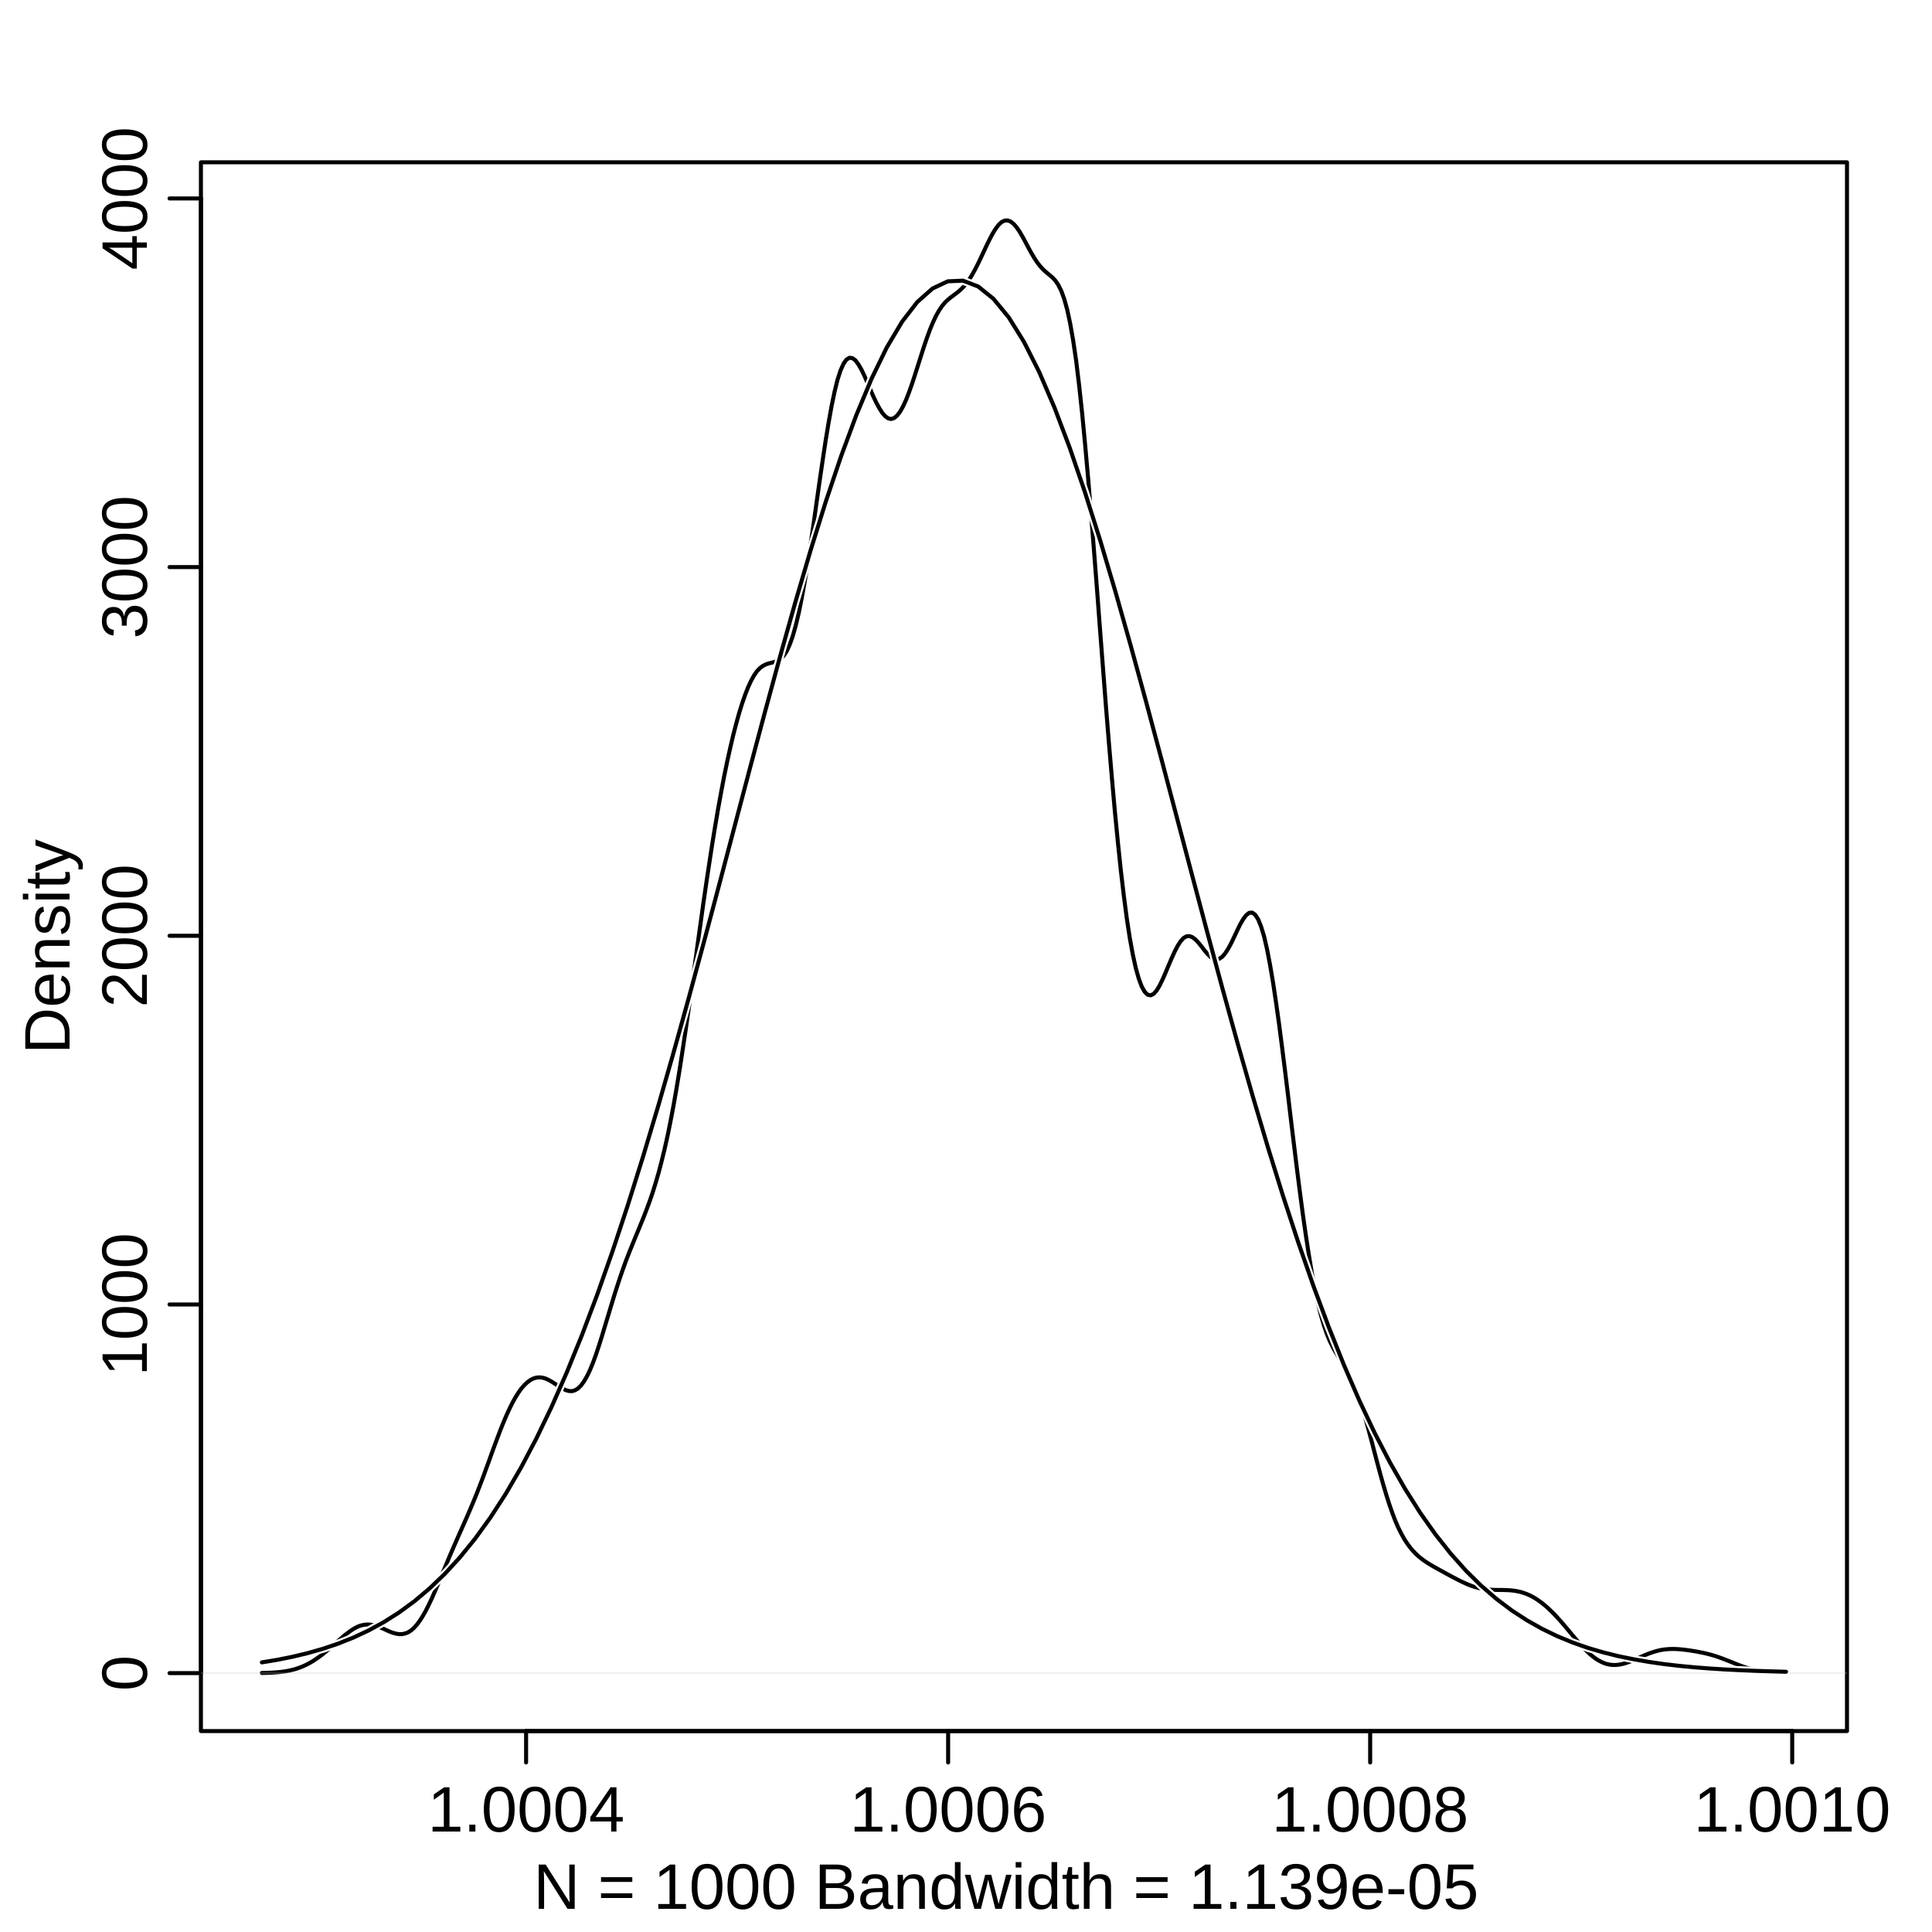
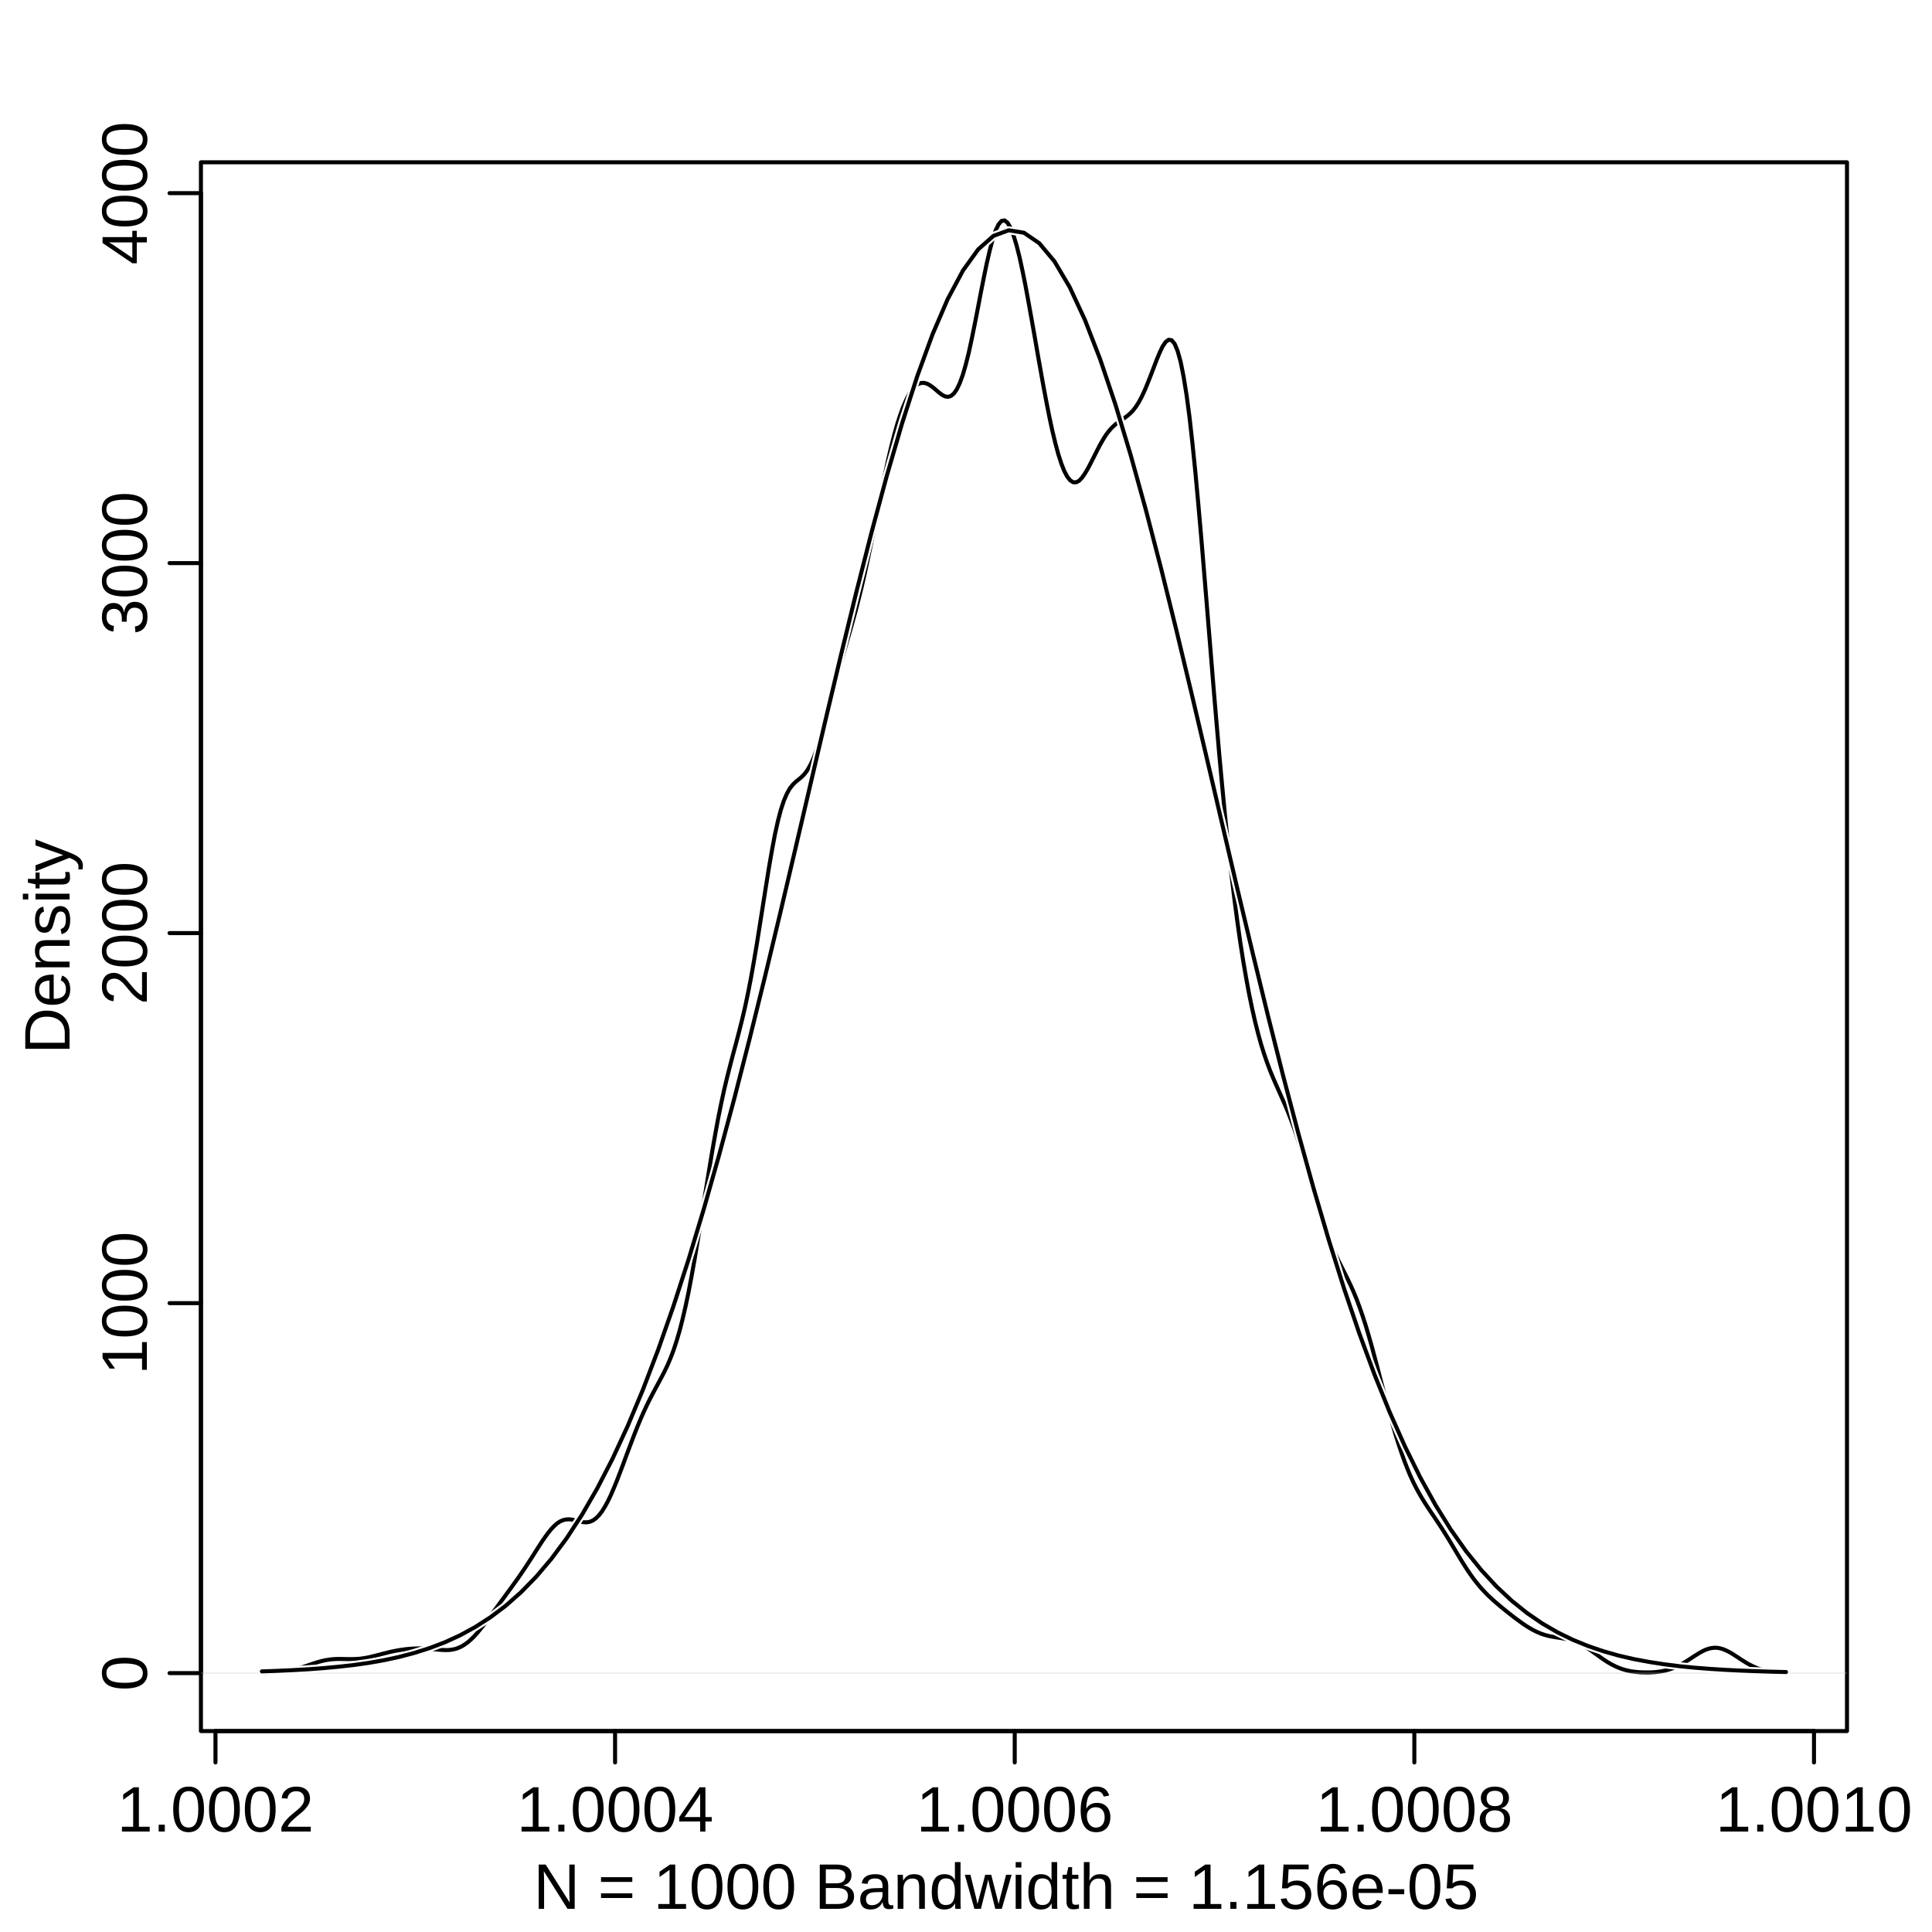
<svg xmlns="http://www.w3.org/2000/svg" viewBox="0 0 360.00 360.00">
  <defs>
    <style type="text/css">
    line, polyline, polygon, path, rect, circle {
      fill: none;
      stroke: #000000;
      stroke-linecap: round;
      stroke-linejoin: round;
      stroke-miterlimit: 10.00;
    }
  </style>
  </defs>
  <rect width="100%" height="100%" style="stroke: none; fill: #FFFFFF;" />
  <defs>
    <clipPath id="cpMzcuNDR8MzQ0LjE2fDMyMi41NnwzMC4yNA==">
      <rect x="37.44" y="30.24" width="306.72" height="292.32" />
    </clipPath>
  </defs>
-   <polyline points="48.80,311.73 49.36,311.72 49.91,311.70 50.47,311.68 51.02,311.65 51.58,311.61 52.13,311.56 52.69,311.49 53.25,311.41 53.80,311.31 54.36,311.18 54.91,311.04 55.47,310.86 56.03,310.66 56.58,310.43 57.14,310.17 57.69,309.88 58.25,309.55 58.80,309.19 59.36,308.81 59.92,308.40 60.47,307.96 61.03,307.50 61.58,307.03 62.14,306.54 62.69,306.04 63.25,305.55 63.81,305.07 64.36,304.61 64.92,304.18 65.47,303.78 66.03,303.43 66.58,303.14 67.14,302.92 67.70,302.78 68.25,302.71 68.81,302.71 69.36,302.78 69.92,302.91 70.48,303.09 71.03,303.32 71.59,303.56 72.14,303.82 72.70,304.06 73.25,304.26 73.81,304.41 74.37,304.50 74.92,304.49 75.48,304.38 76.03,304.17 76.59,303.82 77.14,303.33 77.70,302.71 78.26,301.95 78.81,301.07 79.37,300.08 79.92,298.98 80.48,297.80 81.03,296.54 81.59,295.24 82.15,293.91 82.70,292.57 83.26,291.24 83.81,289.92 84.37,288.62 84.93,287.34 85.48,286.09 86.04,284.84 86.59,283.59 87.15,282.33 87.70,281.04 88.26,279.71 88.82,278.34 89.37,276.92 89.93,275.46 90.48,273.96 91.04,272.44 91.59,270.90 92.15,269.37 92.71,267.87 93.26,266.42 93.82,265.03 94.37,263.73 94.93,262.51 95.48,261.40 96.04,260.39 96.60,259.50 97.15,258.73 97.71,258.09 98.26,257.57 98.82,257.16 99.38,256.87 99.93,256.70 100.49,256.65 101.04,256.70 101.60,256.85 102.15,257.09 102.71,257.40 103.27,257.75 103.82,258.12 104.38,258.48 104.93,258.80 105.49,259.05 106.04,259.20 106.60,259.22 107.16,259.05 107.71,258.71 108.27,258.16 108.82,257.40 109.38,256.44 109.94,255.28 110.49,253.93 111.05,252.41 111.60,250.75 112.16,248.98 112.71,247.15 113.27,245.30 113.83,243.45 114.38,241.63 114.94,239.87 115.49,238.18 116.05,236.57 116.60,235.04 117.16,233.59 117.72,232.19 118.27,230.84 118.83,229.50 119.38,228.15 119.94,226.78 120.49,225.35 121.05,223.84 121.61,222.22 122.16,220.45 122.72,218.53 123.27,216.43 123.83,214.14 124.39,211.65 124.94,208.94 125.50,206.01 126.05,202.86 126.61,199.49 127.16,195.92 127.72,192.19 128.28,188.34 128.83,184.38 129.39,180.37 129.94,176.34 130.50,172.33 131.05,168.38 131.61,164.53 132.17,160.81 132.72,157.24 133.28,153.83 133.83,150.59 134.39,147.52 134.94,144.63 135.50,141.92 136.06,139.39 136.61,137.04 137.17,134.88 137.72,132.89 138.28,131.09 138.84,129.48 139.39,128.07 139.95,126.86 140.50,125.86 141.06,125.06 141.61,124.48 142.17,124.07 142.73,123.79 143.28,123.61 143.84,123.47 144.39,123.32 144.95,123.09 145.50,122.73 146.06,122.16 146.62,121.28 147.17,120.07 147.73,118.50 148.28,116.54 148.84,114.19 149.39,111.45 149.95,108.37 150.51,104.97 151.06,101.31 151.62,97.46 152.17,93.53 152.73,89.60 153.29,85.78 153.84,82.13 154.40,78.74 154.95,75.67 155.51,72.99 156.06,70.75 156.62,69.03 157.18,67.78 157.73,67.00 158.29,66.66 158.84,66.73 159.40,67.15 159.95,67.89 160.51,68.86 161.07,70.02 161.62,71.29 162.18,72.59 162.73,73.86 163.29,75.04 163.85,76.07 164.40,76.93 164.96,77.57 165.51,77.96 166.07,78.08 166.62,77.89 167.18,77.42 167.74,76.68 168.29,75.69 168.85,74.47 169.40,73.05 169.96,71.47 170.51,69.78 171.07,68.03 171.63,66.26 172.18,64.54 172.74,62.91 173.29,61.41 173.85,60.06 174.40,58.88 174.96,57.88 175.52,57.05 176.07,56.38 176.63,55.85 177.18,55.40 177.74,54.98 178.30,54.56 178.85,54.11 179.41,53.58 179.96,52.95 180.52,52.20 181.07,51.33 181.63,50.33 182.19,49.24 182.74,48.09 183.30,46.90 183.85,45.72 184.41,44.58 184.96,43.54 185.52,42.63 186.08,41.89 186.63,41.38 187.19,41.11 187.74,41.07 188.30,41.27 188.85,41.70 189.41,42.33 189.97,43.14 190.52,44.08 191.08,45.11 191.63,46.16 192.19,47.17 192.75,48.11 193.30,48.94 193.86,49.65 194.41,50.25 194.97,50.75 195.52,51.21 196.08,51.68 196.64,52.27 197.19,53.08 197.75,54.19 198.30,55.70 198.86,57.71 199.41,60.27 199.97,63.45 200.53,67.27 201.08,71.81 201.64,77.01 202.19,82.78 202.75,89.05 203.30,95.74 203.86,102.74 204.42,109.95 204.97,117.25 205.53,124.53 206.08,131.68 206.64,138.56 207.20,145.13 207.75,151.30 208.31,157.03 208.86,162.27 209.42,167.00 209.97,171.20 210.53,174.85 211.09,177.90 211.64,180.40 212.20,182.37 212.75,183.84 213.31,184.83 213.86,185.36 214.42,185.46 214.98,185.18 215.53,184.56 216.09,183.62 216.64,182.48 217.20,181.21 217.75,179.89 218.31,178.58 218.87,177.35 219.42,176.28 219.98,175.41 220.53,174.79 221.09,174.47 221.65,174.43 222.20,174.64 222.76,175.07 223.31,175.65 223.87,176.34 224.42,177.06 224.98,177.73 225.54,178.30 226.09,178.66 226.65,178.79 227.20,178.66 227.76,178.27 228.31,177.63 228.87,176.76 229.43,175.72 229.98,174.56 230.54,173.37 231.09,172.24 231.65,171.27 232.21,170.53 232.76,170.10 233.32,170.05 233.87,170.43 234.43,171.28 234.98,172.63 235.54,174.48 236.10,176.89 236.65,179.76 237.21,183.05 237.76,186.72 238.32,190.71 238.87,194.95 239.43,199.39 239.99,203.96 240.54,208.58 241.10,213.18 241.65,217.69 242.21,222.06 242.76,226.22 243.32,230.14 243.88,233.78 244.43,237.10 244.99,240.08 245.54,242.70 246.10,244.95 246.66,246.86 247.21,248.48 247.77,249.84 248.32,250.98 248.88,251.97 249.43,252.86 249.99,253.70 250.55,254.56 251.10,255.50 251.66,256.57 252.21,257.79 252.77,259.18 253.32,260.74 253.88,262.47 254.44,264.35 254.99,266.34 255.55,268.42 256.10,270.54 256.66,272.66 257.21,274.72 257.77,276.70 258.33,278.58 258.88,280.32 259.44,281.92 259.99,283.37 260.55,284.65 261.11,285.77 261.66,286.76 262.22,287.62 262.77,288.37 263.33,289.02 263.88,289.59 264.44,290.10 265.00,290.54 265.55,290.94 266.11,291.30 266.66,291.64 267.22,291.96 267.77,292.27 268.33,292.58 268.89,292.88 269.44,293.19 270.00,293.49 270.55,293.79 271.11,294.08 271.66,294.37 272.22,294.65 272.78,294.91 273.33,295.16 273.89,295.39 274.44,295.59 275.00,295.76 275.56,295.91 276.11,296.02 276.67,296.11 277.22,296.17 277.78,296.22 278.33,296.25 278.89,296.26 279.45,296.27 280.00,296.27 280.56,296.29 281.11,296.31 281.67,296.35 282.22,296.42 282.78,296.52 283.34,296.64 283.89,296.81 284.45,297.01 285.00,297.25 285.56,297.53 286.12,297.86 286.67,298.23 287.23,298.63 287.78,299.07 288.34,299.55 288.89,300.07 289.45,300.62 290.01,301.20 290.56,301.81 291.12,302.44 291.67,303.09 292.23,303.76 292.78,304.42 293.34,305.09 293.90,305.74 294.45,306.38 295.01,306.99 295.56,307.56 296.12,308.09 296.67,308.56 297.23,308.99 297.79,309.35 298.34,309.65 298.90,309.90 299.45,310.08 300.01,310.19 300.57,310.24 301.12,310.24 301.68,310.18 302.23,310.08 302.79,309.93 303.34,309.75 303.90,309.55 304.46,309.32 305.01,309.07 305.57,308.82 306.12,308.58 306.68,308.34 307.23,308.12 307.79,307.92 308.35,307.74 308.90,307.59 309.46,307.46 310.01,307.37 310.57,307.31 311.12,307.27 311.68,307.26 312.24,307.27 312.79,307.30 313.35,307.35 313.90,307.41 314.46,307.48 315.02,307.56 315.57,307.65 316.13,307.74 316.68,307.85 317.24,307.96 317.79,308.08 318.35,308.22 318.91,308.37 319.46,308.53 320.02,308.71 320.57,308.91 321.13,309.11 321.68,309.33 322.24,309.55 322.80,309.77 323.35,310.00 323.91,310.22 324.46,310.42 325.02,310.62 325.57,310.80 326.13,310.96 326.69,311.11 327.24,311.23 327.80,311.34 328.35,311.43 328.91,311.51 329.47,311.57 330.02,311.62 330.58,311.65 331.13,311.68 331.69,311.70 332.24,311.72 332.80,311.73 " style="stroke-width: 0.75;" clip-path="url(#cpMzcuNDR8MzQ0LjE2fDMyMi41NnwzMC4yNA==)" />
+   <polyline points="48.80,311.73 49.36,311.72 49.91,311.70 50.47,311.68 51.02,311.65 51.58,311.61 52.13,311.56 52.69,311.49 53.25,311.41 53.80,311.31 54.36,311.20 54.91,311.07 55.47,310.92 56.03,310.76 56.58,310.58 57.14,310.40 57.69,310.21 58.25,310.02 58.80,309.84 59.36,309.67 59.92,309.52 60.47,309.39 61.03,309.29 61.58,309.21 62.14,309.16 62.69,309.13 63.25,309.12 63.81,309.13 64.36,309.14 64.92,309.15 65.47,309.15 66.03,309.14 66.58,309.11 67.14,309.07 67.70,308.99 68.25,308.90 68.81,308.79 69.36,308.66 69.92,308.52 70.48,308.38 71.03,308.23 71.59,308.09 72.14,307.95 72.70,307.81 73.25,307.69 73.81,307.58 74.37,307.48 74.92,307.40 75.48,307.32 76.03,307.26 76.59,307.21 77.14,307.18 77.70,307.16 78.26,307.15 78.81,307.16 79.37,307.19 79.92,307.23 80.48,307.27 81.03,307.33 81.59,307.38 82.15,307.43 82.70,307.46 83.26,307.47 83.81,307.44 84.37,307.36 84.93,307.23 85.48,307.03 86.04,306.77 86.59,306.43 87.15,306.03 87.70,305.55 88.26,305.01 88.82,304.40 89.37,303.74 89.93,303.05 90.48,302.32 91.04,301.58 91.59,300.83 92.15,300.07 92.71,299.31 93.26,298.55 93.82,297.80 94.37,297.04 94.93,296.28 95.48,295.52 96.04,294.75 96.60,293.96 97.15,293.16 97.71,292.34 98.26,291.50 98.82,290.64 99.38,289.77 99.93,288.90 100.49,288.03 101.04,287.18 101.60,286.37 102.15,285.62 102.71,284.93 103.27,284.34 103.82,283.85 104.38,283.49 104.93,283.25 105.49,283.13 106.04,283.10 106.60,283.16 107.16,283.28 107.71,283.42 108.27,283.56 108.82,283.65 109.38,283.66 109.94,283.55 110.49,283.31 111.05,282.91 111.60,282.36 112.16,281.64 112.71,280.76 113.27,279.74 113.83,278.57 114.38,277.29 114.94,275.92 115.49,274.49 116.05,273.02 116.60,271.52 117.16,270.03 117.72,268.55 118.27,267.11 118.83,265.71 119.38,264.38 119.94,263.12 120.49,261.93 121.05,260.79 121.61,259.72 122.16,258.68 122.72,257.65 123.27,256.62 123.83,255.54 124.39,254.37 124.94,253.07 125.50,251.61 126.05,249.94 126.61,248.05 127.16,245.91 127.72,243.52 128.28,240.88 128.83,237.99 129.39,234.88 129.94,231.58 130.50,228.17 131.05,224.69 131.61,221.22 132.17,217.79 132.72,214.48 133.28,211.31 133.83,208.33 134.39,205.57 134.94,203.04 135.50,200.70 136.06,198.50 136.61,196.40 137.17,194.33 137.72,192.22 138.28,190.00 138.84,187.61 139.39,185.01 139.95,182.13 140.50,179.01 141.06,175.68 141.61,172.20 142.17,168.65 142.73,165.11 143.28,161.68 143.84,158.46 144.39,155.53 144.95,153.00 145.50,150.90 146.06,149.20 146.62,147.90 147.17,146.92 147.73,146.21 148.28,145.67 148.84,145.22 149.39,144.76 149.95,144.18 150.51,143.41 151.06,142.42 151.62,141.18 152.17,139.70 152.73,138.01 153.29,136.13 153.84,134.12 154.40,132.02 154.95,129.90 155.51,127.79 156.06,125.73 156.62,123.73 157.18,121.77 157.73,119.85 158.29,117.93 158.84,115.97 159.40,113.95 159.95,111.83 160.51,109.56 161.07,107.16 161.62,104.61 162.18,101.95 162.73,99.20 163.29,96.39 163.85,93.58 164.40,90.81 164.96,88.12 165.51,85.58 166.07,83.21 166.62,81.04 167.18,79.07 167.74,77.33 168.29,75.81 168.85,74.52 169.40,73.45 169.96,72.59 170.51,71.97 171.07,71.56 171.63,71.36 172.18,71.34 172.74,71.49 173.29,71.79 173.85,72.19 174.40,72.65 174.96,73.13 175.52,73.56 176.07,73.85 176.63,73.95 177.18,73.79 177.74,73.33 178.30,72.53 178.85,71.36 179.41,69.83 179.96,67.93 180.52,65.69 181.07,63.15 181.63,60.40 182.19,57.54 182.74,54.65 183.30,51.82 183.85,49.14 184.41,46.72 184.96,44.63 185.52,42.95 186.08,41.79 186.63,41.16 187.19,41.07 187.74,41.50 188.30,42.43 188.85,43.84 189.41,45.68 189.97,47.89 190.52,50.42 191.08,53.21 191.63,56.19 192.19,59.29 192.75,62.45 193.30,65.63 193.86,68.78 194.41,71.86 194.97,74.82 195.52,77.62 196.08,80.22 196.64,82.55 197.19,84.60 197.75,86.34 198.30,87.75 198.86,88.80 199.41,89.50 199.97,89.86 200.53,89.87 201.08,89.58 201.64,88.99 202.19,88.19 202.75,87.24 203.30,86.18 203.86,85.07 204.42,83.96 204.97,82.90 205.53,81.92 206.08,81.04 206.64,80.30 207.20,79.67 207.75,79.16 208.31,78.72 208.86,78.33 209.42,77.96 209.97,77.56 210.53,77.09 211.09,76.53 211.64,75.82 212.20,74.94 212.75,73.91 213.31,72.71 213.86,71.38 214.42,69.96 214.98,68.49 215.53,67.05 216.09,65.70 216.64,64.54 217.20,63.72 217.75,63.31 218.31,63.39 218.87,64.05 219.42,65.36 219.98,67.36 220.53,70.09 221.09,73.55 221.65,77.74 222.20,82.67 222.76,88.19 223.31,94.19 223.87,100.57 224.42,107.22 224.98,114.03 225.54,120.88 226.09,127.67 226.65,134.30 227.20,140.66 227.76,146.70 228.31,152.40 228.87,157.74 229.43,162.70 229.98,167.30 230.54,171.55 231.09,175.45 231.65,179.03 232.21,182.29 232.76,185.25 233.32,187.94 233.87,190.38 234.43,192.59 234.98,194.58 235.54,196.37 236.10,197.99 236.65,199.46 237.21,200.82 237.76,202.09 238.32,203.34 238.87,204.58 239.43,205.85 239.99,207.18 240.54,208.60 241.10,210.11 241.65,211.72 242.21,213.43 242.76,215.23 243.32,217.11 243.88,219.02 244.43,220.94 244.99,222.84 245.54,224.69 246.10,226.47 246.66,228.16 247.21,229.74 247.77,231.20 248.32,232.54 248.88,233.79 249.43,234.96 249.99,236.08 250.55,237.19 251.10,238.30 251.66,239.47 252.21,240.70 252.77,242.05 253.32,243.53 253.88,245.13 254.44,246.86 254.99,248.71 255.55,250.66 256.10,252.71 256.66,254.81 257.21,256.94 257.77,259.08 258.33,261.20 258.88,263.26 259.44,265.24 259.99,267.14 260.55,268.93 261.11,270.60 261.66,272.16 262.22,273.61 262.77,274.93 263.33,276.14 263.88,277.24 264.44,278.27 265.00,279.22 265.55,280.11 266.11,280.97 266.66,281.80 267.22,282.62 267.77,283.44 268.33,284.28 268.89,285.14 269.44,286.02 270.00,286.93 270.55,287.85 271.11,288.78 271.66,289.71 272.22,290.64 272.78,291.53 273.33,292.40 273.89,293.22 274.44,294.00 275.00,294.73 275.56,295.42 276.11,296.06 276.67,296.65 277.22,297.22 277.78,297.75 278.33,298.25 278.89,298.74 279.45,299.21 280.00,299.67 280.56,300.12 281.11,300.56 281.67,301.00 282.22,301.43 282.78,301.84 283.34,302.25 283.89,302.64 284.45,303.01 285.00,303.35 285.56,303.67 286.12,303.96 286.67,304.21 287.23,304.44 287.78,304.62 288.34,304.78 288.89,304.91 289.45,305.01 290.01,305.10 290.56,305.18 291.12,305.27 291.67,305.37 292.23,305.49 292.78,305.64 293.34,305.82 293.90,306.04 294.45,306.31 295.01,306.61 295.56,306.95 296.12,307.31 296.67,307.70 297.23,308.10 297.79,308.50 298.34,308.90 298.90,309.29 299.45,309.65 300.01,309.98 300.57,310.28 301.12,310.55 301.68,310.79 302.23,310.99 302.79,311.16 303.34,311.30 303.90,311.41 304.46,311.49 305.01,311.55 305.57,311.60 306.12,311.62 306.68,311.63 307.23,311.63 307.79,311.61 308.35,311.58 308.90,311.52 309.46,311.44 310.01,311.34 310.57,311.21 311.12,311.05 311.68,310.86 312.24,310.64 312.79,310.38 313.35,310.08 313.90,309.76 314.46,309.41 315.02,309.05 315.57,308.68 316.13,308.33 316.68,307.99 317.24,307.68 317.79,307.42 318.35,307.22 318.91,307.09 319.46,307.03 320.02,307.05 320.57,307.15 321.13,307.32 321.68,307.56 322.24,307.84 322.80,308.16 323.35,308.52 323.91,308.88 324.46,309.25 325.02,309.60 325.57,309.94 326.13,310.24 326.69,310.52 327.24,310.76 327.80,310.97 328.35,311.15 328.91,311.29 329.47,311.41 330.02,311.50 330.58,311.57 331.13,311.62 331.69,311.66 332.24,311.69 332.80,311.72 " style="stroke-width: 0.75;" clip-path="url(#cpMzcuNDR8MzQ0LjE2fDMyMi41NnwzMC4yNA==)" />
  <defs>
    <clipPath id="cpMC4wMHwzNjAuMDB8MzYwLjAwfDAuMDA=">
      <rect x="0.00" y="0.00" width="360.00" height="360.00" />
    </clipPath>
  </defs>
-   <line x1="98.03" y1="322.56" x2="333.95" y2="322.56" style="stroke-width: 0.75;" clip-path="url(#cpMC4wMHwzNjAuMDB8MzYwLjAwfDAuMDA=)" />
-   <line x1="98.03" y1="322.56" x2="98.03" y2="328.41" style="stroke-width: 0.75;" clip-path="url(#cpMC4wMHwzNjAuMDB8MzYwLjAwfDAuMDA=)" />
-   <line x1="176.67" y1="322.56" x2="176.67" y2="328.41" style="stroke-width: 0.75;" clip-path="url(#cpMC4wMHwzNjAuMDB8MzYwLjAwfDAuMDA=)" />
-   <line x1="255.31" y1="322.56" x2="255.31" y2="328.41" style="stroke-width: 0.75;" clip-path="url(#cpMC4wMHwzNjAuMDB8MzYwLjAwfDAuMDA=)" />
-   <line x1="333.95" y1="322.56" x2="333.95" y2="328.41" style="stroke-width: 0.75;" clip-path="url(#cpMC4wMHwzNjAuMDB8MzYwLjAwfDAuMDA=)" />
+   <line x1="40.15" y1="322.56" x2="338.01" y2="322.56" style="stroke-width: 0.75;" clip-path="url(#cpMC4wMHwzNjAuMDB8MzYwLjAwfDAuMDA=)" />
+   <line x1="40.15" y1="322.56" x2="40.15" y2="328.41" style="stroke-width: 0.75;" clip-path="url(#cpMC4wMHwzNjAuMDB8MzYwLjAwfDAuMDA=)" />
+   <line x1="114.61" y1="322.56" x2="114.61" y2="328.41" style="stroke-width: 0.75;" clip-path="url(#cpMC4wMHwzNjAuMDB8MzYwLjAwfDAuMDA=)" />
+   <line x1="189.08" y1="322.56" x2="189.08" y2="328.41" style="stroke-width: 0.75;" clip-path="url(#cpMC4wMHwzNjAuMDB8MzYwLjAwfDAuMDA=)" />
+   <line x1="263.54" y1="322.56" x2="263.54" y2="328.41" style="stroke-width: 0.75;" clip-path="url(#cpMC4wMHwzNjAuMDB8MzYwLjAwfDAuMDA=)" />
+   <line x1="338.01" y1="322.56" x2="338.01" y2="328.41" style="stroke-width: 0.75;" clip-path="url(#cpMC4wMHwzNjAuMDB8MzYwLjAwfDAuMDA=)" />
  <g clip-path="url(#cpMC4wMHwzNjAuMDB8MzYwLjAwfDAuMDA=)">
-     <text x="79.68" y="341.28" style="font-size: 12.00px; font-family: Arial;" textLength="36.70px" lengthAdjust="spacingAndGlyphs">1.0004</text>
+     <text x="21.80" y="341.28" style="font-size: 12.00px; font-family: Arial;" textLength="36.70px" lengthAdjust="spacingAndGlyphs">1.0002</text>
  </g>
  <g clip-path="url(#cpMC4wMHwzNjAuMDB8MzYwLjAwfDAuMDA=)">
-     <text x="158.32" y="341.28" style="font-size: 12.00px; font-family: Arial;" textLength="36.70px" lengthAdjust="spacingAndGlyphs">1.0006</text>
+     <text x="96.26" y="341.28" style="font-size: 12.00px; font-family: Arial;" textLength="36.70px" lengthAdjust="spacingAndGlyphs">1.0004</text>
  </g>
  <g clip-path="url(#cpMC4wMHwzNjAuMDB8MzYwLjAwfDAuMDA=)">
-     <text x="236.95" y="341.28" style="font-size: 12.00px; font-family: Arial;" textLength="36.70px" lengthAdjust="spacingAndGlyphs">1.0008</text>
+     <text x="170.73" y="341.28" style="font-size: 12.00px; font-family: Arial;" textLength="36.70px" lengthAdjust="spacingAndGlyphs">1.0006</text>
  </g>
  <g clip-path="url(#cpMC4wMHwzNjAuMDB8MzYwLjAwfDAuMDA=)">
-     <text x="315.59" y="341.28" style="font-size: 12.00px; font-family: Arial;" textLength="36.70px" lengthAdjust="spacingAndGlyphs">1.0010</text>
+     <text x="245.19" y="341.28" style="font-size: 12.00px; font-family: Arial;" textLength="36.70px" lengthAdjust="spacingAndGlyphs">1.0008</text>
  </g>
-   <line x1="37.44" y1="311.76" x2="37.44" y2="36.98" style="stroke-width: 0.75;" clip-path="url(#cpMC4wMHwzNjAuMDB8MzYwLjAwfDAuMDA=)" />
+   <g clip-path="url(#cpMC4wMHwzNjAuMDB8MzYwLjAwfDAuMDA=)">
+     <text x="319.66" y="341.28" style="font-size: 12.00px; font-family: Arial;" textLength="36.70px" lengthAdjust="spacingAndGlyphs">1.0010</text>
+   </g>
+   <line x1="37.44" y1="311.76" x2="37.44" y2="35.99" style="stroke-width: 0.75;" clip-path="url(#cpMC4wMHwzNjAuMDB8MzYwLjAwfDAuMDA=)" />
  <line x1="37.44" y1="311.76" x2="31.59" y2="311.76" style="stroke-width: 0.75;" clip-path="url(#cpMC4wMHwzNjAuMDB8MzYwLjAwfDAuMDA=)" />
-   <line x1="37.44" y1="243.07" x2="31.59" y2="243.07" style="stroke-width: 0.75;" clip-path="url(#cpMC4wMHwzNjAuMDB8MzYwLjAwfDAuMDA=)" />
-   <line x1="37.44" y1="174.37" x2="31.59" y2="174.37" style="stroke-width: 0.75;" clip-path="url(#cpMC4wMHwzNjAuMDB8MzYwLjAwfDAuMDA=)" />
-   <line x1="37.44" y1="105.67" x2="31.59" y2="105.67" style="stroke-width: 0.75;" clip-path="url(#cpMC4wMHwzNjAuMDB8MzYwLjAwfDAuMDA=)" />
-   <line x1="37.44" y1="36.98" x2="31.59" y2="36.98" style="stroke-width: 0.75;" clip-path="url(#cpMC4wMHwzNjAuMDB8MzYwLjAwfDAuMDA=)" />
+   <line x1="37.44" y1="242.82" x2="31.59" y2="242.82" style="stroke-width: 0.75;" clip-path="url(#cpMC4wMHwzNjAuMDB8MzYwLjAwfDAuMDA=)" />
+   <line x1="37.44" y1="173.87" x2="31.59" y2="173.87" style="stroke-width: 0.75;" clip-path="url(#cpMC4wMHwzNjAuMDB8MzYwLjAwfDAuMDA=)" />
+   <line x1="37.44" y1="104.93" x2="31.59" y2="104.93" style="stroke-width: 0.75;" clip-path="url(#cpMC4wMHwzNjAuMDB8MzYwLjAwfDAuMDA=)" />
+   <line x1="37.44" y1="35.99" x2="31.59" y2="35.99" style="stroke-width: 0.75;" clip-path="url(#cpMC4wMHwzNjAuMDB8MzYwLjAwfDAuMDA=)" />
  <g clip-path="url(#cpMC4wMHwzNjAuMDB8MzYwLjAwfDAuMDA=)">
    <text transform="translate(27.36,315.10) rotate(-90)" style="font-size: 12.00px; font-family: Arial;" textLength="6.67px" lengthAdjust="spacingAndGlyphs">0</text>
  </g>
  <g clip-path="url(#cpMC4wMHwzNjAuMDB8MzYwLjAwfDAuMDA=)">
-     <text transform="translate(27.36,256.41) rotate(-90)" style="font-size: 12.00px; font-family: Arial;" textLength="26.70px" lengthAdjust="spacingAndGlyphs">1000</text>
+     <text transform="translate(27.36,256.17) rotate(-90)" style="font-size: 12.00px; font-family: Arial;" textLength="26.70px" lengthAdjust="spacingAndGlyphs">1000</text>
  </g>
  <g clip-path="url(#cpMC4wMHwzNjAuMDB8MzYwLjAwfDAuMDA=)">
-     <text transform="translate(27.36,187.72) rotate(-90)" style="font-size: 12.00px; font-family: Arial;" textLength="26.70px" lengthAdjust="spacingAndGlyphs">2000</text>
+     <text transform="translate(27.36,187.22) rotate(-90)" style="font-size: 12.00px; font-family: Arial;" textLength="26.70px" lengthAdjust="spacingAndGlyphs">2000</text>
  </g>
  <g clip-path="url(#cpMC4wMHwzNjAuMDB8MzYwLjAwfDAuMDA=)">
-     <text transform="translate(27.36,119.02) rotate(-90)" style="font-size: 12.00px; font-family: Arial;" textLength="26.70px" lengthAdjust="spacingAndGlyphs">3000</text>
+     <text transform="translate(27.36,118.28) rotate(-90)" style="font-size: 12.00px; font-family: Arial;" textLength="26.70px" lengthAdjust="spacingAndGlyphs">3000</text>
  </g>
  <g clip-path="url(#cpMC4wMHwzNjAuMDB8MzYwLjAwfDAuMDA=)">
-     <text transform="translate(27.36,50.33) rotate(-90)" style="font-size: 12.00px; font-family: Arial;" textLength="26.70px" lengthAdjust="spacingAndGlyphs">4000</text>
+     <text transform="translate(27.36,49.34) rotate(-90)" style="font-size: 12.00px; font-family: Arial;" textLength="26.70px" lengthAdjust="spacingAndGlyphs">4000</text>
  </g>
  <polyline points="37.44,322.56 344.16,322.56 344.16,30.24 37.44,30.24 37.44,322.56 " style="stroke-width: 0.75;" clip-path="url(#cpMC4wMHwzNjAuMDB8MzYwLjAwfDAuMDA=)" />
  <g clip-path="url(#cpMC4wMHwzNjAuMDB8MzYwLjAwfDAuMDA=)">
-     <text x="99.40" y="355.68" style="font-size: 12.00px; font-family: Arial;" textLength="182.80px" lengthAdjust="spacingAndGlyphs">N = 1000   Bandwidth = 1.139e-05</text>
+     <text x="99.40" y="355.68" style="font-size: 12.00px; font-family: Arial;" textLength="182.80px" lengthAdjust="spacingAndGlyphs">N = 1000   Bandwidth = 1.156e-05</text>
  </g>
  <g clip-path="url(#cpMC4wMHwzNjAuMDB8MzYwLjAwfDAuMDA=)">
    <text transform="translate(12.96,196.41) rotate(-90)" style="font-size: 12.00px; font-family: Arial;" textLength="40.01px" lengthAdjust="spacingAndGlyphs">Density</text>
  </g>
  <defs>
    <clipPath id="cpMzcuNDR8MzQ0LjE2fDMyMi41NnwzMC4yNA==">
      <rect x="37.44" y="30.24" width="306.72" height="292.32" />
    </clipPath>
  </defs>
  <line x1="37.44" y1="311.76" x2="344.16" y2="311.76" style="stroke-width: 0.075; stroke: #BEBEBE;" clip-path="url(#cpMzcuNDR8MzQ0LjE2fDMyMi41NnwzMC4yNA==)" />
-   <polyline points="48.80,309.76 51.64,309.29 54.48,308.72 57.32,308.04 60.16,307.23 63.00,306.27 65.84,305.14 68.68,303.81 71.52,302.26 74.36,300.46 77.20,298.38 80.04,295.99 82.88,293.27 85.72,290.17 88.56,286.67 91.40,282.74 94.24,278.35 97.08,273.47 99.92,268.09 102.76,262.19 105.60,255.75 108.44,248.77 111.28,241.25 114.12,233.20 116.96,224.64 119.80,215.59 122.64,206.11 125.48,196.23 128.32,186.02 131.16,175.55 134.00,164.89 136.84,154.13 139.68,143.38 142.52,132.74 145.36,122.31 148.20,112.21 151.04,102.55 153.88,93.45 156.72,85.02 159.56,77.36 162.40,70.57 165.24,64.74 168.08,59.96 170.92,56.28 173.76,53.76 176.60,52.42 179.44,52.30 182.28,53.39 185.12,55.68 187.96,59.13 190.80,63.70 193.64,69.32 196.48,75.93 199.32,83.42 202.16,91.71 205.00,100.68 207.84,110.24 210.68,120.26 213.52,130.63 216.36,141.24 219.20,151.98 222.04,162.74 224.88,173.43 227.72,183.95 230.56,194.22 233.40,204.16 236.24,213.73 239.08,222.87 241.92,231.52 244.76,239.68 247.60,247.30 250.44,254.39 253.28,260.94 256.12,266.95 258.96,272.44 261.80,277.41 264.64,281.90 267.48,285.92 270.32,289.50 273.16,292.68 276.00,295.48 278.84,297.93 281.68,300.07 284.52,301.92 287.36,303.52 290.20,304.89 293.04,306.06 295.88,307.06 298.72,307.89 301.56,308.60 304.40,309.18 307.24,309.67 310.08,310.08 312.92,310.41 315.76,310.68 318.60,310.90 321.44,311.08 324.28,311.22 327.12,311.34 329.96,311.43 332.80,311.51 " style="stroke-width: 1.50; stroke: #FFFFFF;" clip-path="url(#cpMzcuNDR8MzQ0LjE2fDMyMi41NnwzMC4yNA==)" />
-   <polyline points="48.80,309.76 51.64,309.29 54.48,308.72 57.32,308.04 60.16,307.23 63.00,306.27 65.84,305.14 68.68,303.81 71.52,302.26 74.36,300.46 77.20,298.38 80.04,295.99 82.88,293.27 85.72,290.17 88.56,286.67 91.40,282.74 94.24,278.35 97.08,273.47 99.92,268.09 102.76,262.19 105.60,255.75 108.44,248.77 111.28,241.25 114.12,233.20 116.96,224.64 119.80,215.59 122.64,206.11 125.48,196.23 128.32,186.02 131.16,175.55 134.00,164.89 136.84,154.13 139.68,143.38 142.52,132.74 145.36,122.31 148.20,112.21 151.04,102.55 153.88,93.45 156.72,85.02 159.56,77.36 162.40,70.57 165.24,64.74 168.08,59.96 170.92,56.28 173.76,53.76 176.60,52.42 179.44,52.30 182.28,53.39 185.12,55.68 187.96,59.13 190.80,63.70 193.64,69.32 196.48,75.93 199.32,83.42 202.16,91.71 205.00,100.68 207.84,110.24 210.68,120.26 213.52,130.63 216.36,141.24 219.20,151.98 222.04,162.74 224.88,173.43 227.72,183.95 230.56,194.22 233.40,204.16 236.24,213.73 239.08,222.87 241.92,231.52 244.76,239.68 247.60,247.30 250.44,254.39 253.28,260.94 256.12,266.95 258.96,272.44 261.80,277.41 264.64,281.90 267.48,285.92 270.32,289.50 273.16,292.68 276.00,295.48 278.84,297.93 281.68,300.07 284.52,301.92 287.36,303.52 290.20,304.89 293.04,306.06 295.88,307.06 298.72,307.89 301.56,308.60 304.40,309.18 307.24,309.67 310.08,310.08 312.92,310.41 315.76,310.68 318.60,310.90 321.44,311.08 324.28,311.22 327.12,311.34 329.96,311.43 332.80,311.51 " style="stroke-width: 0.75;" clip-path="url(#cpMzcuNDR8MzQ0LjE2fDMyMi41NnwzMC4yNA==)" />
+   <polyline points="48.80,311.44 51.64,311.34 54.48,311.21 57.32,311.05 60.16,310.84 63.00,310.58 65.84,310.26 68.68,309.86 71.52,309.36 74.36,308.75 77.20,308.00 80.04,307.10 82.88,306.02 85.72,304.72 88.56,303.17 91.40,301.34 94.24,299.20 97.08,296.69 99.92,293.79 102.76,290.44 105.60,286.61 108.44,282.26 111.28,277.35 114.12,271.85 116.96,265.72 119.80,258.94 122.64,251.50 125.48,243.40 128.32,234.63 131.16,225.23 134.00,215.21 136.84,204.64 139.68,193.56 142.52,182.07 145.36,170.24 148.20,158.19 151.04,146.04 153.88,133.92 156.72,121.98 159.56,110.35 162.40,99.19 165.24,88.67 168.08,78.92 170.92,70.09 173.76,62.31 176.60,55.71 179.44,50.40 182.28,46.46 185.12,43.95 187.96,42.91 190.80,43.37 193.64,45.31 196.48,48.70 199.32,53.50 202.16,59.61 205.00,66.94 207.84,75.37 210.68,84.78 213.52,95.03 216.36,105.96 219.20,117.42 222.04,129.26 224.88,141.33 227.72,153.48 230.56,165.59 233.40,177.51 236.24,189.15 239.08,200.40 241.92,211.17 244.76,221.41 247.60,231.06 250.44,240.08 253.28,248.44 256.12,256.13 258.96,263.17 261.80,269.54 264.64,275.29 267.48,280.43 270.32,284.99 273.16,289.02 276.00,292.54 278.84,295.61 281.68,298.27 284.52,300.55 287.36,302.50 290.20,304.15 293.04,305.54 295.88,306.70 298.72,307.67 301.56,308.48 304.40,309.14 307.24,309.67 310.08,310.11 312.92,310.47 315.76,310.75 318.60,310.97 321.44,311.15 324.28,311.29 327.12,311.40 329.96,311.49 332.80,311.56 " style="stroke-width: 1.50; stroke: #FFFFFF;" clip-path="url(#cpMzcuNDR8MzQ0LjE2fDMyMi41NnwzMC4yNA==)" />
+   <polyline points="48.80,311.44 51.64,311.34 54.48,311.21 57.32,311.05 60.16,310.84 63.00,310.58 65.84,310.26 68.68,309.86 71.52,309.36 74.36,308.75 77.20,308.00 80.04,307.10 82.88,306.02 85.72,304.72 88.56,303.17 91.40,301.34 94.24,299.20 97.08,296.69 99.92,293.79 102.76,290.44 105.60,286.61 108.44,282.26 111.28,277.35 114.12,271.85 116.96,265.72 119.80,258.94 122.64,251.50 125.48,243.40 128.32,234.63 131.16,225.23 134.00,215.21 136.84,204.64 139.68,193.56 142.52,182.07 145.36,170.24 148.20,158.19 151.04,146.04 153.88,133.92 156.72,121.98 159.56,110.35 162.40,99.19 165.24,88.67 168.08,78.92 170.92,70.09 173.76,62.31 176.60,55.71 179.44,50.40 182.28,46.46 185.12,43.95 187.96,42.91 190.80,43.37 193.64,45.31 196.48,48.70 199.32,53.50 202.16,59.61 205.00,66.94 207.84,75.37 210.68,84.78 213.52,95.03 216.36,105.96 219.20,117.42 222.04,129.26 224.88,141.33 227.72,153.48 230.56,165.59 233.40,177.51 236.24,189.15 239.08,200.40 241.92,211.17 244.76,221.41 247.60,231.06 250.44,240.08 253.28,248.44 256.12,256.13 258.96,263.17 261.80,269.54 264.64,275.29 267.48,280.43 270.32,284.99 273.16,289.02 276.00,292.54 278.84,295.61 281.68,298.27 284.52,300.55 287.36,302.50 290.20,304.15 293.04,305.54 295.88,306.70 298.72,307.67 301.56,308.48 304.40,309.14 307.24,309.67 310.08,310.11 312.92,310.47 315.76,310.75 318.60,310.97 321.44,311.15 324.28,311.29 327.12,311.40 329.96,311.49 332.80,311.56 " style="stroke-width: 0.75;" clip-path="url(#cpMzcuNDR8MzQ0LjE2fDMyMi41NnwzMC4yNA==)" />
</svg>
